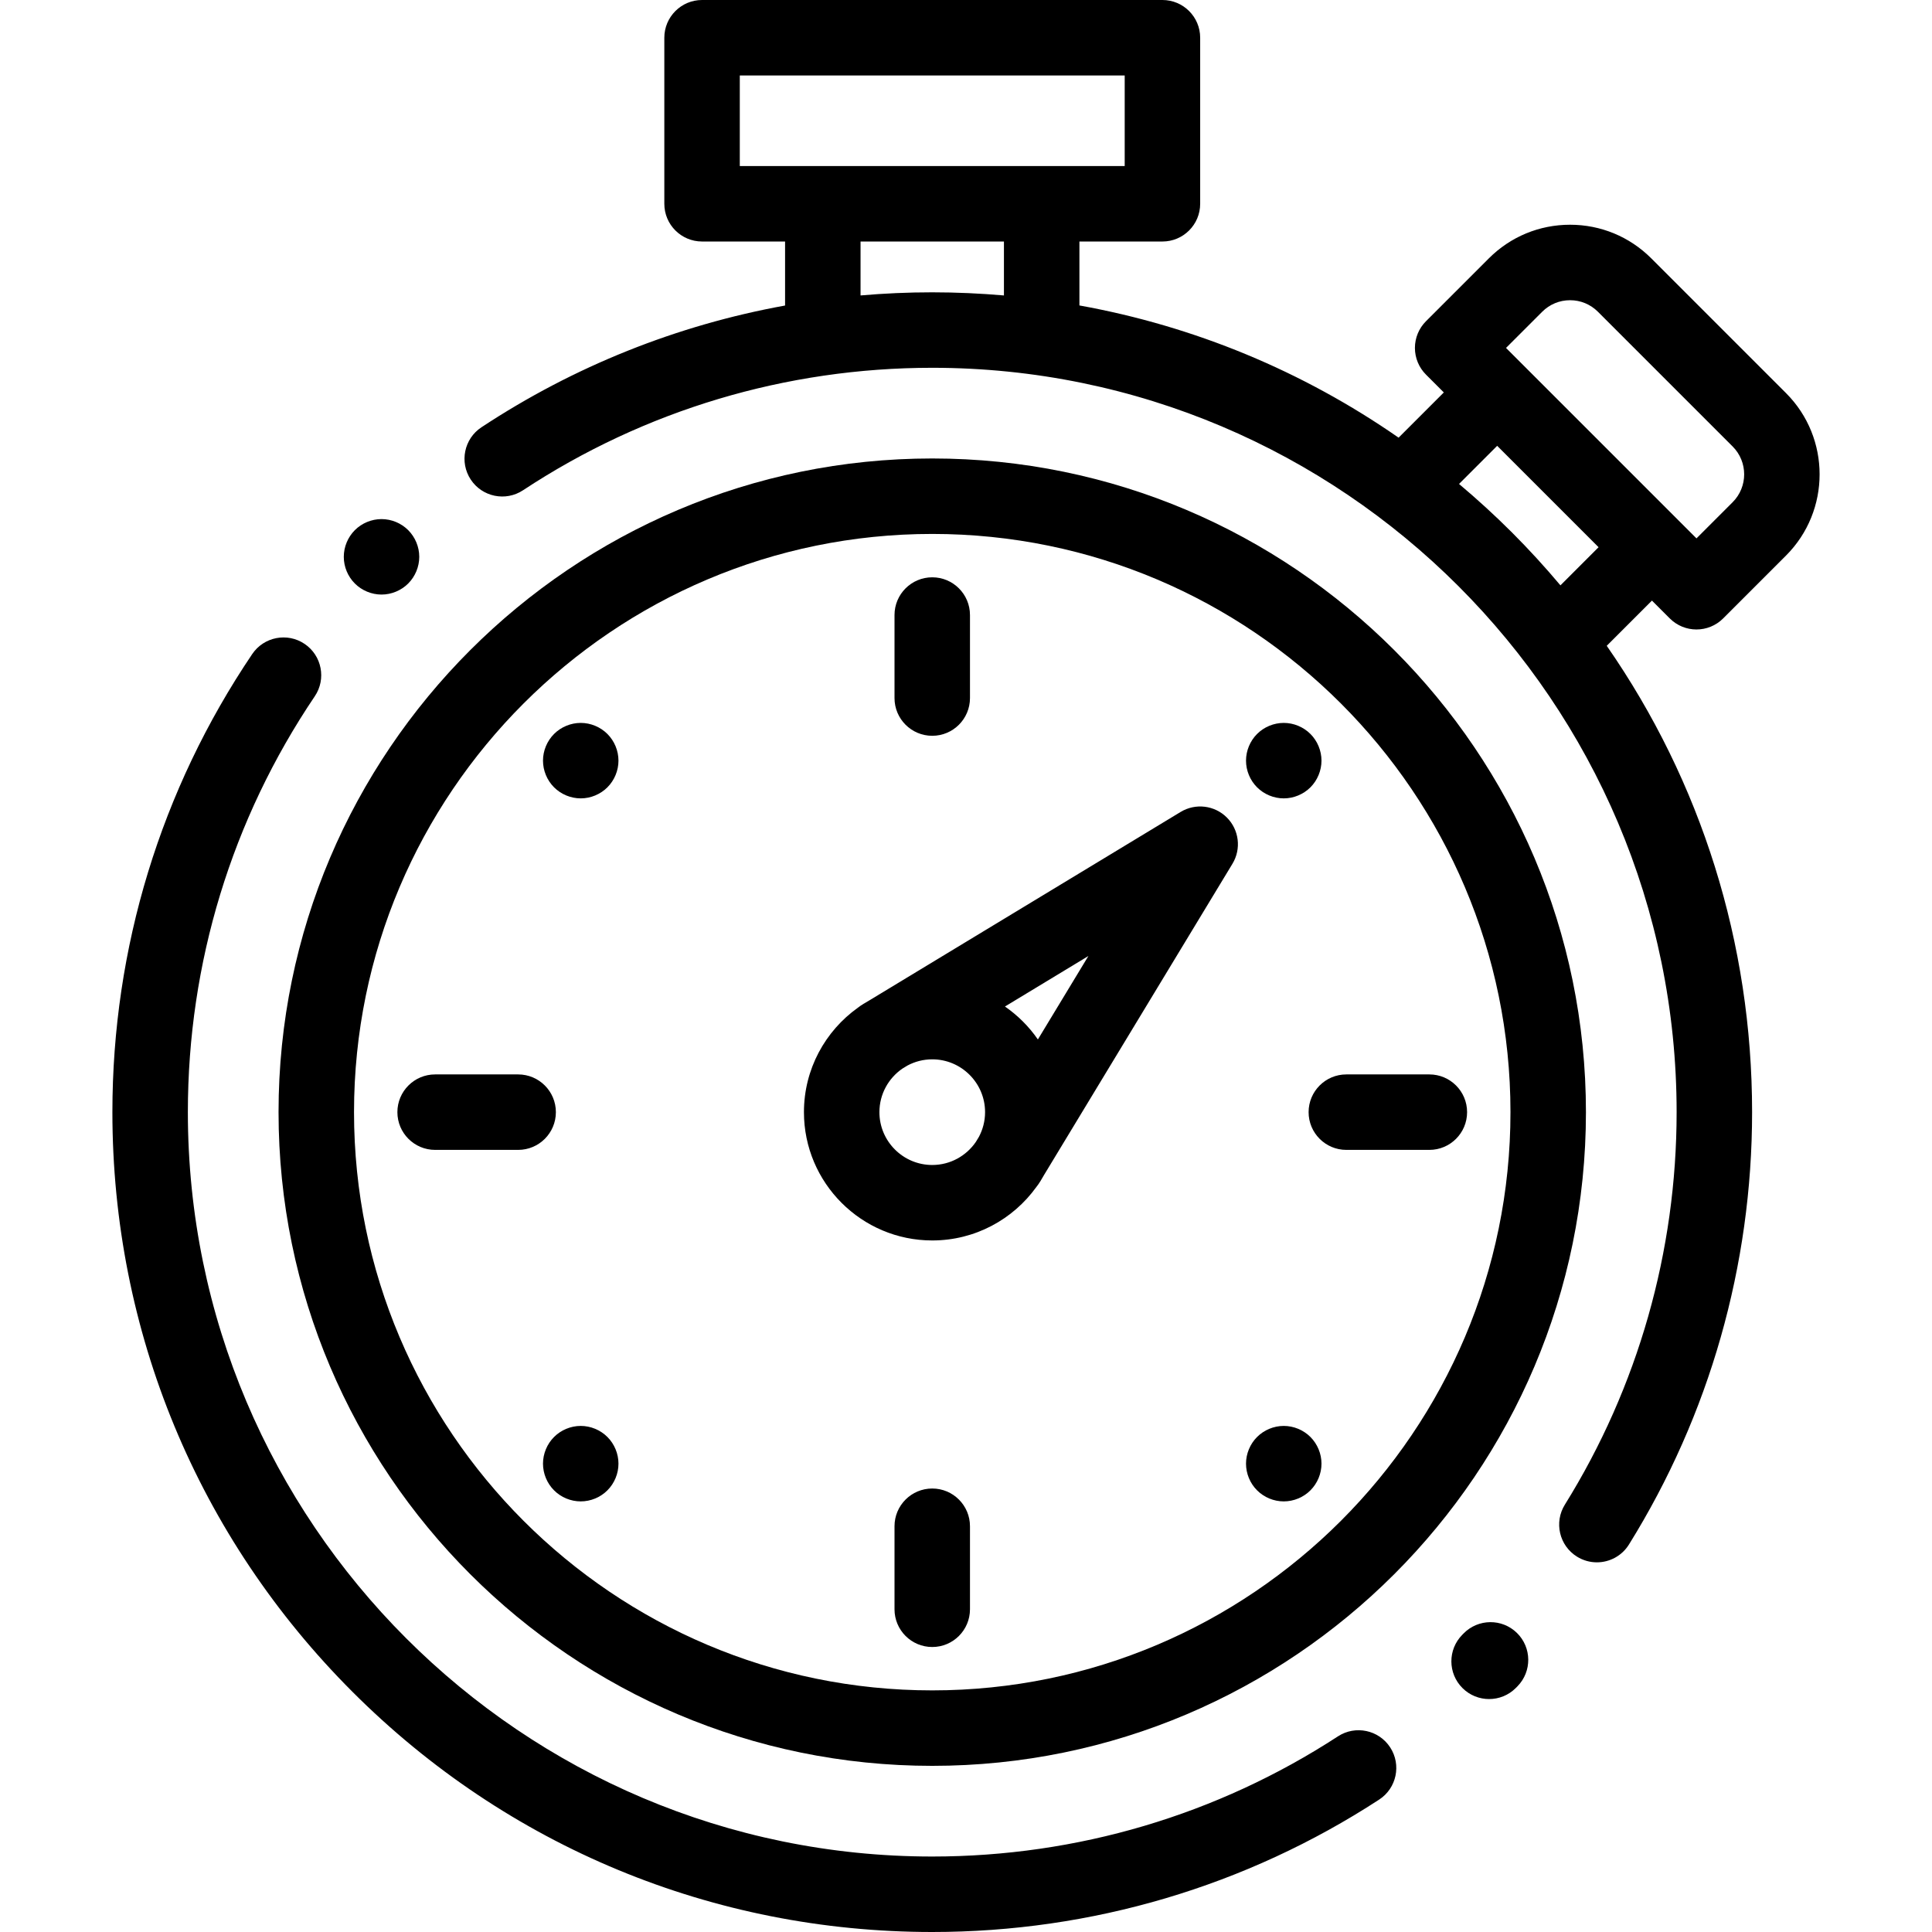
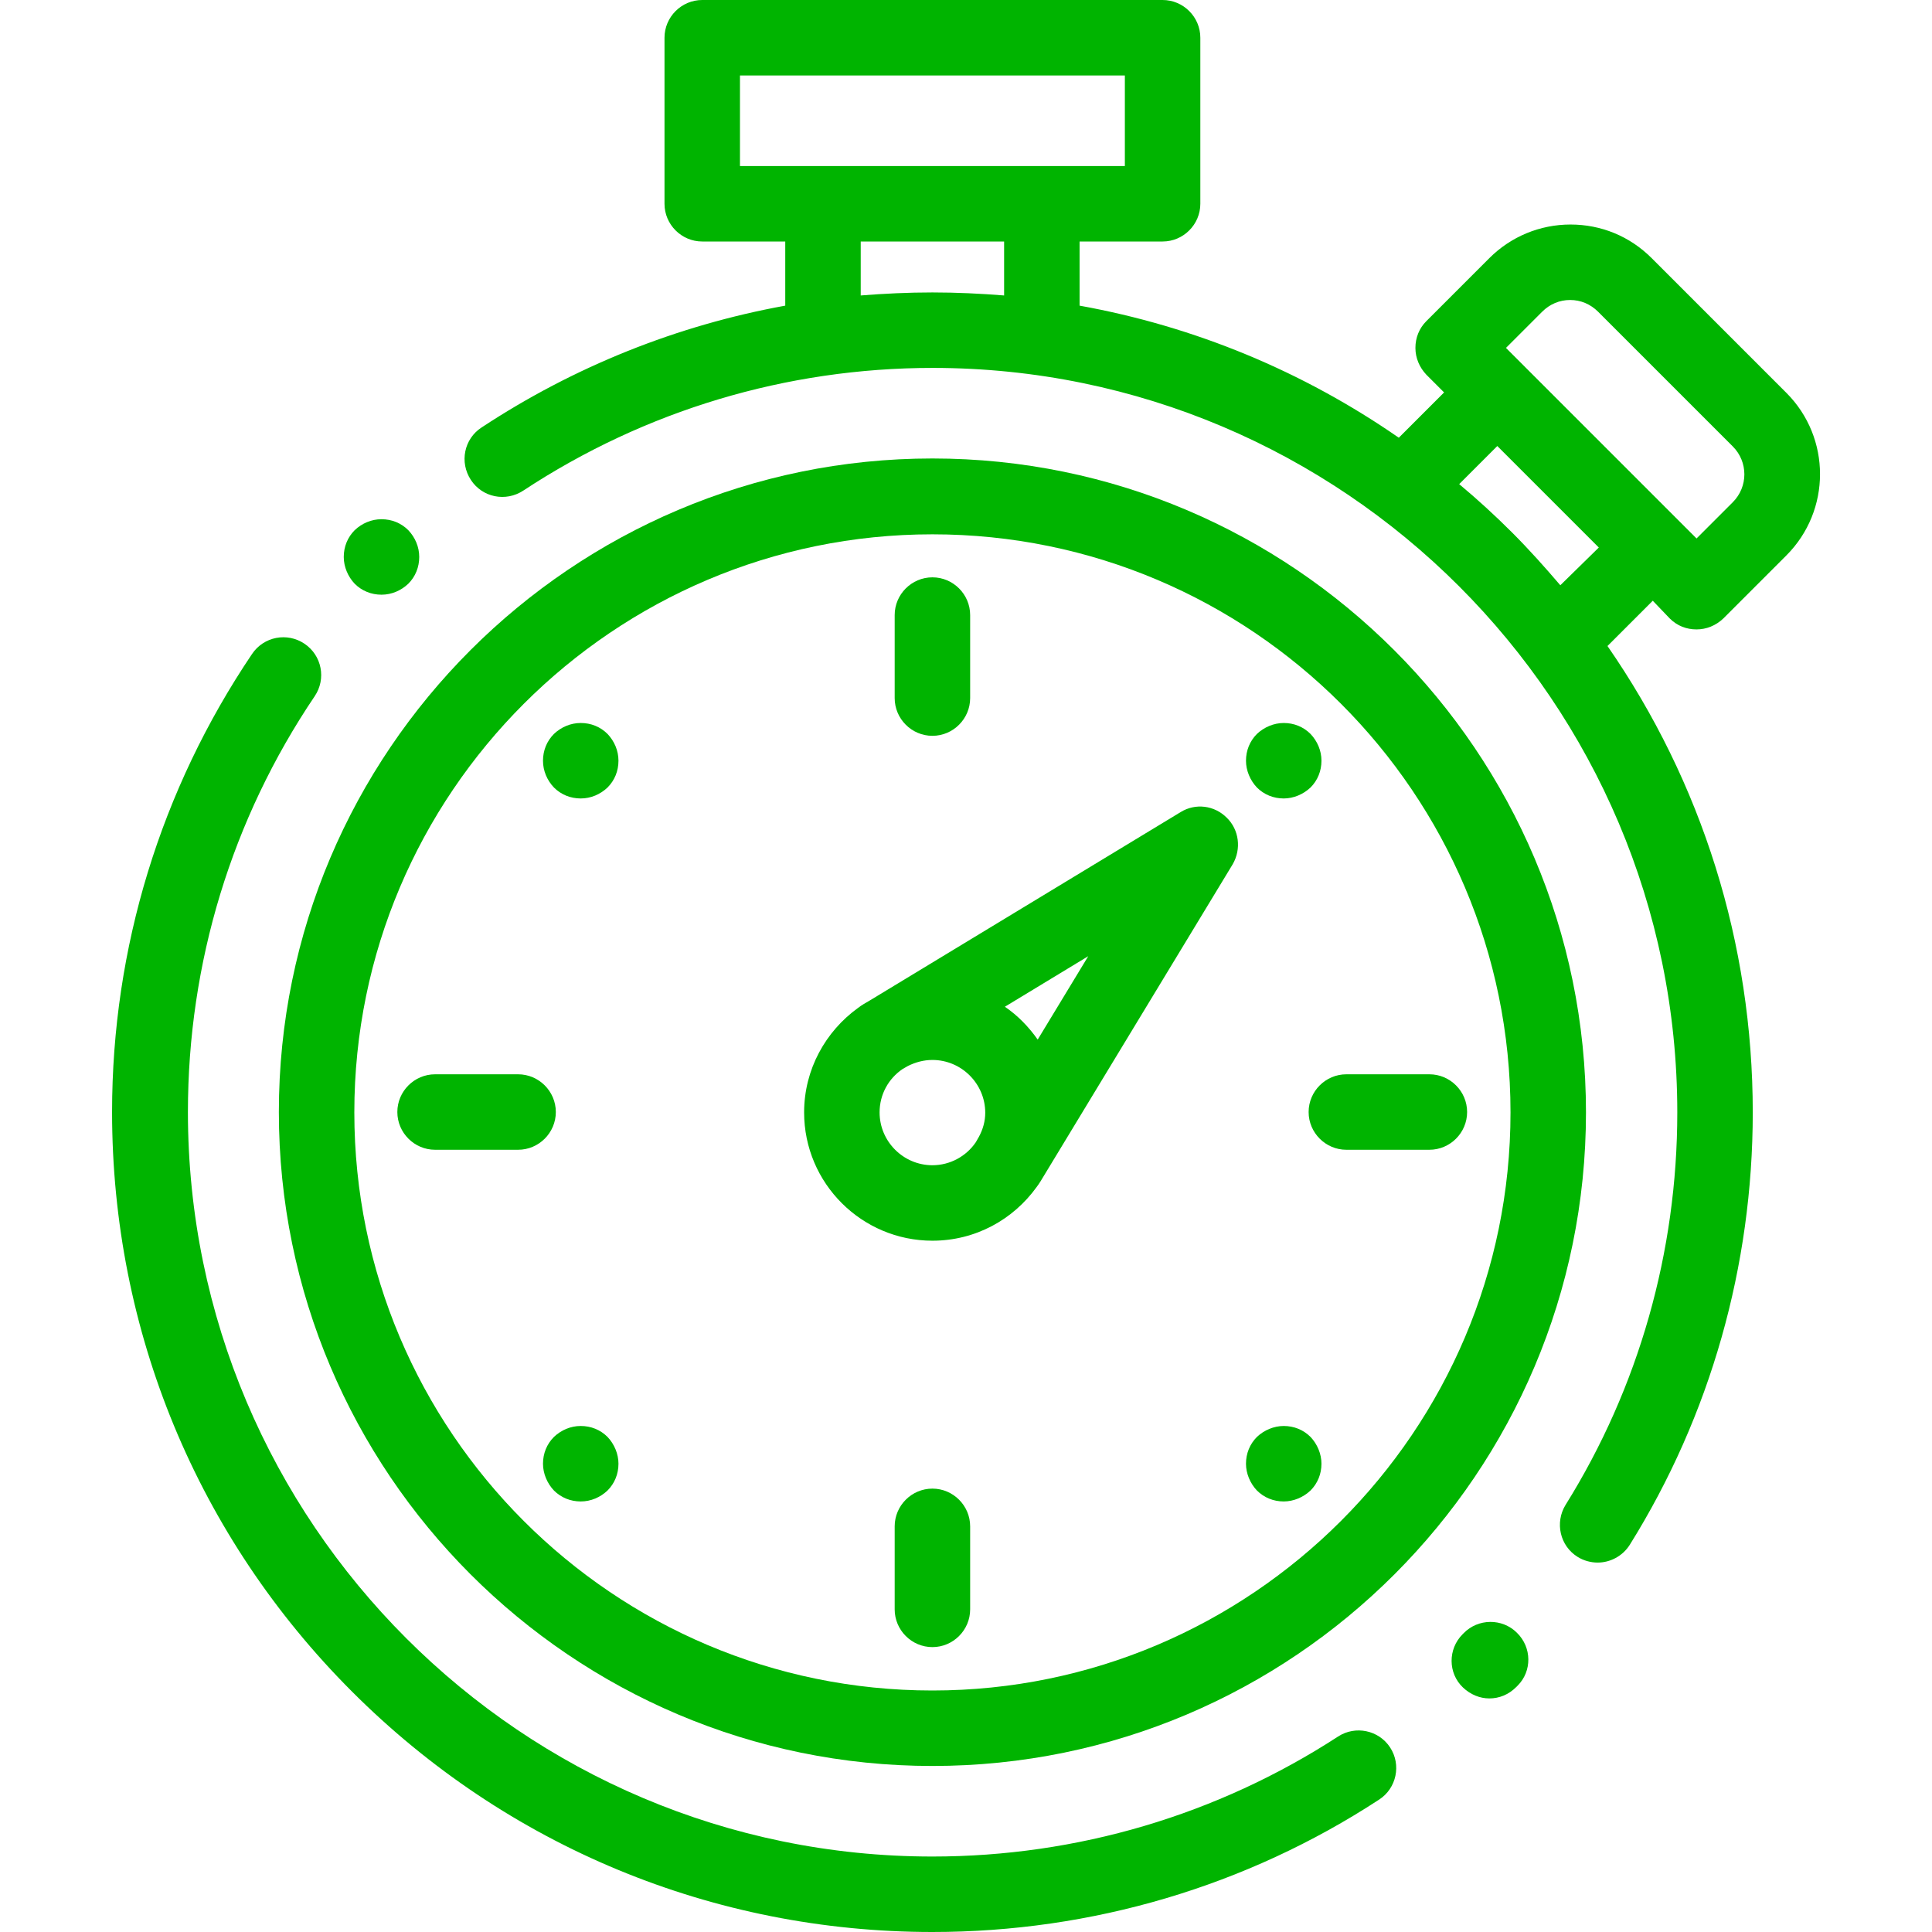
- <svg xmlns="http://www.w3.org/2000/svg" version="1.1" id="Capa_1" x="0px" y="0px" viewBox="0 0 512.001 512.001" style="enable-background:new 0 0 512.001 512.001;" xml:space="preserve">
+ <svg xmlns="http://www.w3.org/2000/svg" version="1.1" id="Capa_1" x="0px" y="0px" viewBox="0 0 512 512" style="enable-background:new 0 0 512 512;" xml:space="preserve">
+   <style type="text/css">
+ 	.st0{fill:#00B400;}
+ </style>
  <g>
    <g>
-       <path d="M368.411,463.073c-3.015-4.628-9.21-5.937-13.838-2.922c-31.986,20.835-69.167,31.848-107.52,31.848    c-108.773,0-197.267-88.493-197.267-197.266c0-39.499,11.629-77.607,33.632-110.209c3.09-4.578,1.883-10.793-2.695-13.883    c-4.577-3.09-10.794-1.883-13.884,2.695C42.6,209.254,29.786,251.234,29.786,294.734c0,58.034,22.6,112.594,63.636,153.631    s95.597,63.636,153.631,63.636c42.239,0,83.193-12.134,118.437-35.09C370.119,473.897,371.427,467.701,368.411,463.073z" />
+       <path class="st0" d="M368.4,463.1c-3-4.6-9.2-5.9-13.8-2.9c-32,20.8-69.2,31.8-107.5,31.8c-108.8,0-197.3-88.5-197.3-197.3    c0-39.5,11.6-77.6,33.6-110.2c3.1-4.6,1.9-10.8-2.7-13.9c-4.6-3.1-10.8-1.9-13.9,2.7c-24.2,35.9-37.1,77.9-37.1,121.4    c0,58,22.6,112.6,63.6,153.6S189,512,247.1,512c42.2,0,83.2-12.1,118.4-35.1C370.1,473.9,371.4,467.7,368.4,463.1z" />
    </g>
  </g>
  <g>
    <g>
-       <path d="M402.006,432.749c-3.944-3.867-10.275-3.804-14.143,0.139l-0.332,0.337c-3.89,3.92-3.865,10.252,0.055,14.143    c1.951,1.935,4.497,2.901,7.044,2.901c2.571,0,5.144-0.986,7.099-2.957l0.414-0.42    C406.011,442.948,405.95,436.617,402.006,432.749z" />
+       <path class="st0" d="M402,432.7c-3.9-3.9-10.3-3.8-14.1,0.1l-0.3,0.3c-3.9,3.9-3.9,10.3,0.1,14.1c2,1.9,4.5,2.9,7,2.9    c2.6,0,5.1-1,7.1-3l0.4-0.4C406,442.9,406,436.6,402,432.7z" />
    </g>
  </g>
  <g>
    <g>
-       <path d="M442.512,163.889c1.953,1.953,4.512,2.929,7.071,2.929c2.559,0,5.118-0.977,7.071-2.929l16.658-16.658    c11.869-11.871,11.869-31.186,0-43.057l-35.7-35.7c-5.751-5.75-13.397-8.917-21.528-8.917c-8.133,0-15.778,3.167-21.528,8.917    l-16.658,16.657c-1.875,1.875-2.929,4.419-2.929,7.071c0,2.652,1.054,5.196,2.929,7.071l4.729,4.729l-11.982,11.982    c-25.409-17.648-54.143-29.55-84.588-35.037V64.003h22.001c5.522,0,10-4.477,10-10V10c0-5.523-4.478-10-10-10H186.053    c-5.522,0-10,4.477-10,10v44.002c0,5.523,4.478,10,10,10h22.001v16.965c-28.622,5.19-55.935,16.09-80.46,32.262    c-4.611,3.041-5.884,9.243-2.844,13.855c3.042,4.611,9.245,5.884,13.855,2.843c32.202-21.235,69.704-32.459,108.451-32.459    c108.773,0,197.267,88.493,197.267,197.267c0,36.887-10.242,72.857-29.619,104.017c-2.916,4.69-1.479,10.856,3.212,13.774    c1.644,1.022,3.468,1.509,5.271,1.509c3.342,0,6.607-1.674,8.502-4.721c21.351-34.334,32.635-73.955,32.635-114.579    c0-44.813-13.487-87.547-38.521-123.59l11.982-11.982L442.512,163.889z M266.055,78.297c-6.284-0.541-12.619-0.83-19.001-0.83    c-6.369-0.001-12.707,0.281-19.001,0.828V64.003h38.001V78.297z M218.054,44.002h-22.001V20.001h102.004v24.001h-22.001H218.054z     M413.533,155.125c-4.061-4.825-8.336-9.51-12.849-14.023c-4.512-4.512-9.197-8.787-14.023-12.849l10.107-10.107l26.871,26.871    L413.533,155.125z M403.841,96.933c-0.002-0.002-0.004-0.003-0.006-0.005l-4.723-4.723l9.587-9.586    c1.973-1.973,4.595-3.059,7.385-3.059c2.789,0,5.412,1.086,7.385,3.06l35.7,35.699c4.072,4.072,4.072,10.699,0,14.772    l-9.586,9.585l-4.714-4.714c-0.005-0.005-0.009-0.01-0.014-0.015L403.841,96.933z" />
+       <path class="st0" d="M442.5,163.9c2,2,4.5,2.9,7.1,2.9c2.6,0,5.1-1,7.1-2.9l16.7-16.7c11.9-11.9,11.9-31.2,0-43.1l-35.7-35.7    c-5.8-5.8-13.4-8.9-21.5-8.9c-8.1,0-15.8,3.2-21.5,8.9l-16.7,16.7c-1.9,1.9-2.9,4.4-2.9,7.1s1.1,5.2,2.9,7.1l4.7,4.7l-12,12    c-25.4-17.6-54.1-29.5-84.6-35V64h22c5.5,0,10-4.5,10-10V10c0-5.5-4.5-10-10-10h-122c-5.5,0-10,4.5-10,10v44c0,5.5,4.5,10,10,10    h22v17c-28.6,5.2-55.9,16.1-80.5,32.3c-4.6,3-5.9,9.2-2.8,13.9c3,4.6,9.2,5.9,13.9,2.8c32.2-21.2,69.7-32.5,108.5-32.5    c108.8,0,197.3,88.5,197.3,197.3c0,36.9-10.2,72.9-29.6,104c-2.9,4.7-1.5,10.9,3.2,13.8c1.6,1,3.5,1.5,5.3,1.5    c3.3,0,6.6-1.7,8.5-4.7c21.4-34.3,32.6-74,32.6-114.6c0-44.8-13.5-87.5-38.5-123.6l12-12L442.5,163.9z M266.1,78.3    c-6.3-0.5-12.6-0.8-19-0.8c-6.4,0-12.7,0.3-19,0.8V64h38L266.1,78.3L266.1,78.3z M218.1,44h-22V20h102v24h-22H218.1z M413.5,155.1    c-4.1-4.8-8.3-9.5-12.8-14c-4.5-4.5-9.2-8.8-14-12.8l10.1-10.1l26.9,26.9L413.5,155.1z M403.8,96.9    C403.8,96.9,403.8,96.9,403.8,96.9l-4.7-4.7l9.6-9.6c2-2,4.6-3.1,7.4-3.1c2.8,0,5.4,1.1,7.4,3.1l35.7,35.7    c4.1,4.1,4.1,10.7,0,14.8l-9.6,9.6l-4.7-4.7c0,0,0,0,0,0L403.8,96.9z" />
    </g>
  </g>
  <g>
    <g>
-       <path d="M247.055,152.992c-5.522,0-10,4.477-10,10v22.001c0,5.523,4.477,10,10,10c5.522,0,10-4.477,10-10v-22.001    C257.055,157.469,252.577,152.992,247.055,152.992z" />
+       <path class="st0" d="M247.1,153c-5.5,0-10,4.5-10,10v22c0,5.5,4.5,10,10,10c5.5,0,10-4.5,10-10v-22    C257.1,157.5,252.6,153,247.1,153z" />
    </g>
  </g>
  <g>
    <g>
-       <path d="M347.278,194.508c-1.86-1.86-4.439-2.93-7.07-2.93c-2.63,0-5.21,1.07-7.069,2.93c-1.86,1.86-2.931,4.44-2.931,7.07    c0,2.64,1.07,5.21,2.931,7.07c1.859,1.86,4.439,2.93,7.069,2.93c2.631,0,5.21-1.07,7.07-2.93c1.86-1.86,2.93-4.44,2.93-7.07    S349.139,196.368,347.278,194.508z" />
+       <path class="st0" d="M347.3,194.5c-1.9-1.9-4.4-2.9-7.1-2.9c-2.6,0-5.2,1.1-7.1,2.9c-1.9,1.9-2.9,4.4-2.9,7.1    c0,2.6,1.1,5.2,2.9,7.1c1.9,1.9,4.4,2.9,7.1,2.9c2.6,0,5.2-1.1,7.1-2.9c1.9-1.9,2.9-4.4,2.9-7.1S349.1,196.4,347.3,194.5z" />
    </g>
  </g>
  <g>
    <g>
-       <path d="M378.795,284.733h-22.001c-5.522,0-10,4.477-10,10s4.478,10,10,10h22.001c5.522,0,10-4.477,10-10    C388.795,289.21,384.317,284.733,378.795,284.733z" />
+       <path class="st0" d="M378.8,284.7h-22c-5.5,0-10,4.5-10,10s4.5,10,10,10h22c5.5,0,10-4.5,10-10S384.3,284.7,378.8,284.7z" />
    </g>
  </g>
  <g>
    <g>
-       <path d="M347.278,380.815c-1.86-1.86-4.439-2.93-7.07-2.93c-2.63,0-5.21,1.07-7.069,2.93c-1.86,1.86-2.931,4.44-2.931,7.07    c0,2.64,1.07,5.22,2.931,7.07c1.859,1.87,4.439,2.93,7.069,2.93c2.631,0,5.21-1.06,7.07-2.93c1.86-1.86,2.93-4.43,2.93-7.07    C350.208,385.255,349.139,382.685,347.278,380.815z" />
+       <path class="st0" d="M347.3,380.8c-1.9-1.9-4.4-2.9-7.1-2.9c-2.6,0-5.2,1.1-7.1,2.9c-1.9,1.9-2.9,4.4-2.9,7.1    c0,2.6,1.1,5.2,2.9,7.1c1.9,1.9,4.4,2.9,7.1,2.9c2.6,0,5.2-1.1,7.1-2.9c1.9-1.9,2.9-4.4,2.9-7.1    C350.2,385.3,349.1,382.7,347.3,380.8z" />
    </g>
  </g>
  <g>
    <g>
-       <path d="M247.055,394.473c-5.522,0-10,4.477-10,10v22.001c0,5.523,4.478,10,10,10s10-4.477,10-10v-22.001    C257.055,398.951,252.577,394.473,247.055,394.473z" />
+       <path class="st0" d="M247.1,394.5c-5.5,0-10,4.5-10,10v22c0,5.5,4.5,10,10,10s10-4.5,10-10v-22C257.1,399,252.6,394.5,247.1,394.5    z" />
    </g>
  </g>
  <g>
    <g>
-       <path d="M160.97,380.815c-1.861-1.86-4.44-2.93-7.07-2.93c-2.63,0-5.21,1.07-7.069,2.93c-1.86,1.86-2.931,4.44-2.931,7.07    c0,2.64,1.07,5.21,2.931,7.07c1.859,1.87,4.439,2.93,7.069,2.93c2.63,0,5.21-1.06,7.07-2.93c1.86-1.86,2.93-4.43,2.93-7.07    C163.901,385.255,162.831,382.675,160.97,380.815z" />
+       <path class="st0" d="M161,380.8c-1.9-1.9-4.4-2.9-7.1-2.9s-5.2,1.1-7.1,2.9c-1.9,1.9-2.9,4.4-2.9,7.1c0,2.6,1.1,5.2,2.9,7.1    c1.9,1.9,4.4,2.9,7.1,2.9s5.2-1.1,7.1-2.9c1.9-1.9,2.9-4.4,2.9-7.1C163.9,385.3,162.8,382.7,161,380.8z" />
    </g>
  </g>
  <g>
    <g>
-       <path d="M137.314,284.733h-22.001c-5.522,0-10,4.477-10,10c0,5.523,4.478,10,10,10h22.001c5.522,0,10-4.477,10-10    C147.315,289.21,142.837,284.733,137.314,284.733z" />
+       <path class="st0" d="M137.3,284.7h-22c-5.5,0-10,4.5-10,10s4.5,10,10,10h22c5.5,0,10-4.5,10-10    C147.3,289.2,142.8,284.7,137.3,284.7z" />
    </g>
  </g>
  <g>
    <g>
-       <path d="M160.97,194.508c-1.86-1.86-4.44-2.93-7.07-2.93c-2.63,0-5.21,1.07-7.069,2.93c-1.86,1.86-2.931,4.44-2.931,7.07    s1.07,5.21,2.931,7.07c1.859,1.86,4.439,2.93,7.069,2.93c2.63,0,5.21-1.07,7.07-2.93c1.86-1.86,2.93-4.44,2.93-7.07    S162.831,196.368,160.97,194.508z" />
+       <path class="st0" d="M161,194.5c-1.9-1.9-4.4-2.9-7.1-2.9s-5.2,1.1-7.1,2.9c-1.9,1.9-2.9,4.4-2.9,7.1s1.1,5.2,2.9,7.1    c1.9,1.9,4.4,2.9,7.1,2.9s5.2-1.1,7.1-2.9c1.9-1.9,2.9-4.4,2.9-7.1S162.8,196.4,161,194.5z" />
    </g>
  </g>
  <g>
    <g>
-       <path d="M325.133,216.654c-3.256-3.255-8.312-3.867-12.25-1.483l-82.548,49.974c-0.893,0.507-2.143,1.242-2.989,1.908    c-8.641,6.171-14.292,16.275-14.292,27.679c0,18.75,15.253,34.002,34.001,34.002c11.36,0,21.431-5.606,27.608-14.192    c0.739-0.915,1.428-2.116,1.989-3.105l49.964-82.533C329,224.967,328.387,219.91,325.133,216.654z M259.422,301.277l-0.826,1.364    c-2.526,3.675-6.755,6.093-11.542,6.093c-7.719,0-14-6.28-14-14c0-4.788,2.419-9.019,6.096-11.545l1.356-0.821    c1.955-1.04,4.182-1.634,6.547-1.634c7.72,0,14.001,6.28,14.001,14.001C261.054,297.097,260.46,299.323,259.422,301.277z     M275.049,275.466c-2.355-3.411-5.315-6.371-8.727-8.726l22.115-13.388L275.049,275.466z" />
+       <path class="st0" d="M325.1,216.7c-3.3-3.3-8.3-3.9-12.2-1.5l-82.5,50c-0.9,0.5-2.1,1.2-3,1.9c-8.6,6.2-14.3,16.3-14.3,27.7    c0,18.8,15.3,34,34,34c11.4,0,21.4-5.6,27.6-14.2c0.7-0.9,1.4-2.1,2-3.1l50-82.5C329,225,328.4,219.9,325.1,216.7z M259.4,301.3    l-0.8,1.4c-2.5,3.7-6.8,6.1-11.5,6.1c-7.7,0-14-6.3-14-14c0-4.8,2.4-9,6.1-11.5l1.4-0.8c2-1,4.2-1.6,6.5-1.6c7.7,0,14,6.3,14,14    C261.1,297.1,260.5,299.3,259.4,301.3z M275,275.5c-2.4-3.4-5.3-6.4-8.7-8.7l22.1-13.4L275,275.5z" />
    </g>
  </g>
  <g>
    <g>
-       <path d="M247.055,121.499c-95.523,0-173.237,77.712-173.237,173.235S151.531,467.97,247.055,467.97    s173.236-77.713,173.236-173.236S342.578,121.499,247.055,121.499z M247.055,447.969c-84.494,0-153.236-68.741-153.236-153.235    s68.741-153.235,153.236-153.235c84.494,0,153.235,68.741,153.235,153.235S331.549,447.969,247.055,447.969z" />
+       <path class="st0" d="M247.1,121.5c-95.5,0-173.2,77.7-173.2,173.2S151.5,468,247.1,468s173.2-77.7,173.2-173.2    S342.6,121.5,247.1,121.5z M247.1,448c-84.5,0-153.2-68.7-153.2-153.2s68.7-153.2,153.2-153.2c84.5,0,153.2,68.7,153.2,153.2    S331.5,448,247.1,448z" />
    </g>
  </g>
  <g>
    <g>
-       <path d="M108.178,140.495c-1.861-1.86-4.44-2.93-7.07-2.93c-2.63,0-5.21,1.07-7.069,2.93c-1.86,1.86-2.931,4.44-2.931,7.07    c0,2.64,1.07,5.21,2.931,7.07c1.859,1.86,4.439,2.93,7.069,2.93c2.63,0,5.21-1.07,7.07-2.93c1.86-1.86,2.93-4.44,2.93-7.07    C111.108,144.936,110.039,142.356,108.178,140.495z" />
+       <path class="st0" d="M108.2,140.5c-1.9-1.9-4.4-2.9-7.1-2.9s-5.2,1.1-7.1,2.9c-1.9,1.9-2.9,4.4-2.9,7.1c0,2.6,1.1,5.2,2.9,7.1    c1.9,1.9,4.4,2.9,7.1,2.9s5.2-1.1,7.1-2.9c1.9-1.9,2.9-4.4,2.9-7.1C111.1,144.9,110,142.4,108.2,140.5z" />
    </g>
  </g>
-   <g>
- </g>
-   <g>
- </g>
-   <g>
- </g>
-   <g>
- </g>
-   <g>
- </g>
-   <g>
- </g>
-   <g>
- </g>
-   <g>
- </g>
-   <g>
- </g>
-   <g>
- </g>
-   <g>
- </g>
-   <g>
- </g>
-   <g>
- </g>
-   <g>
- </g>
-   <g>
- </g>
</svg>
